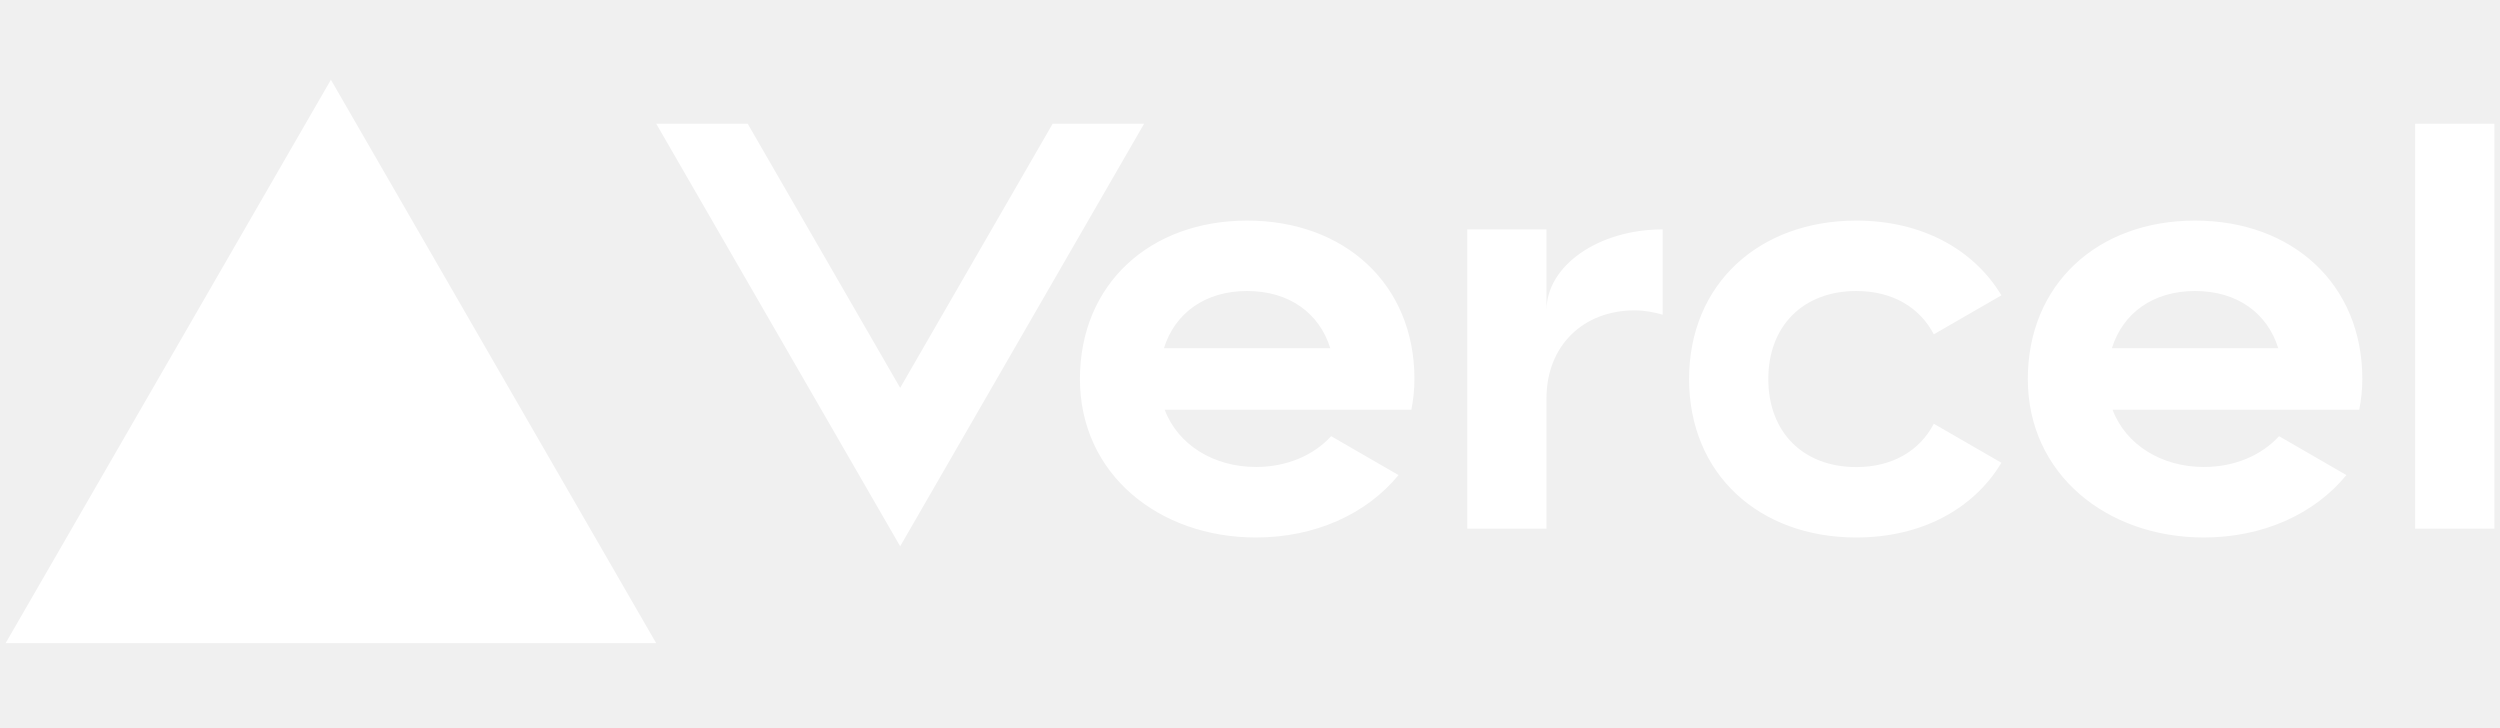
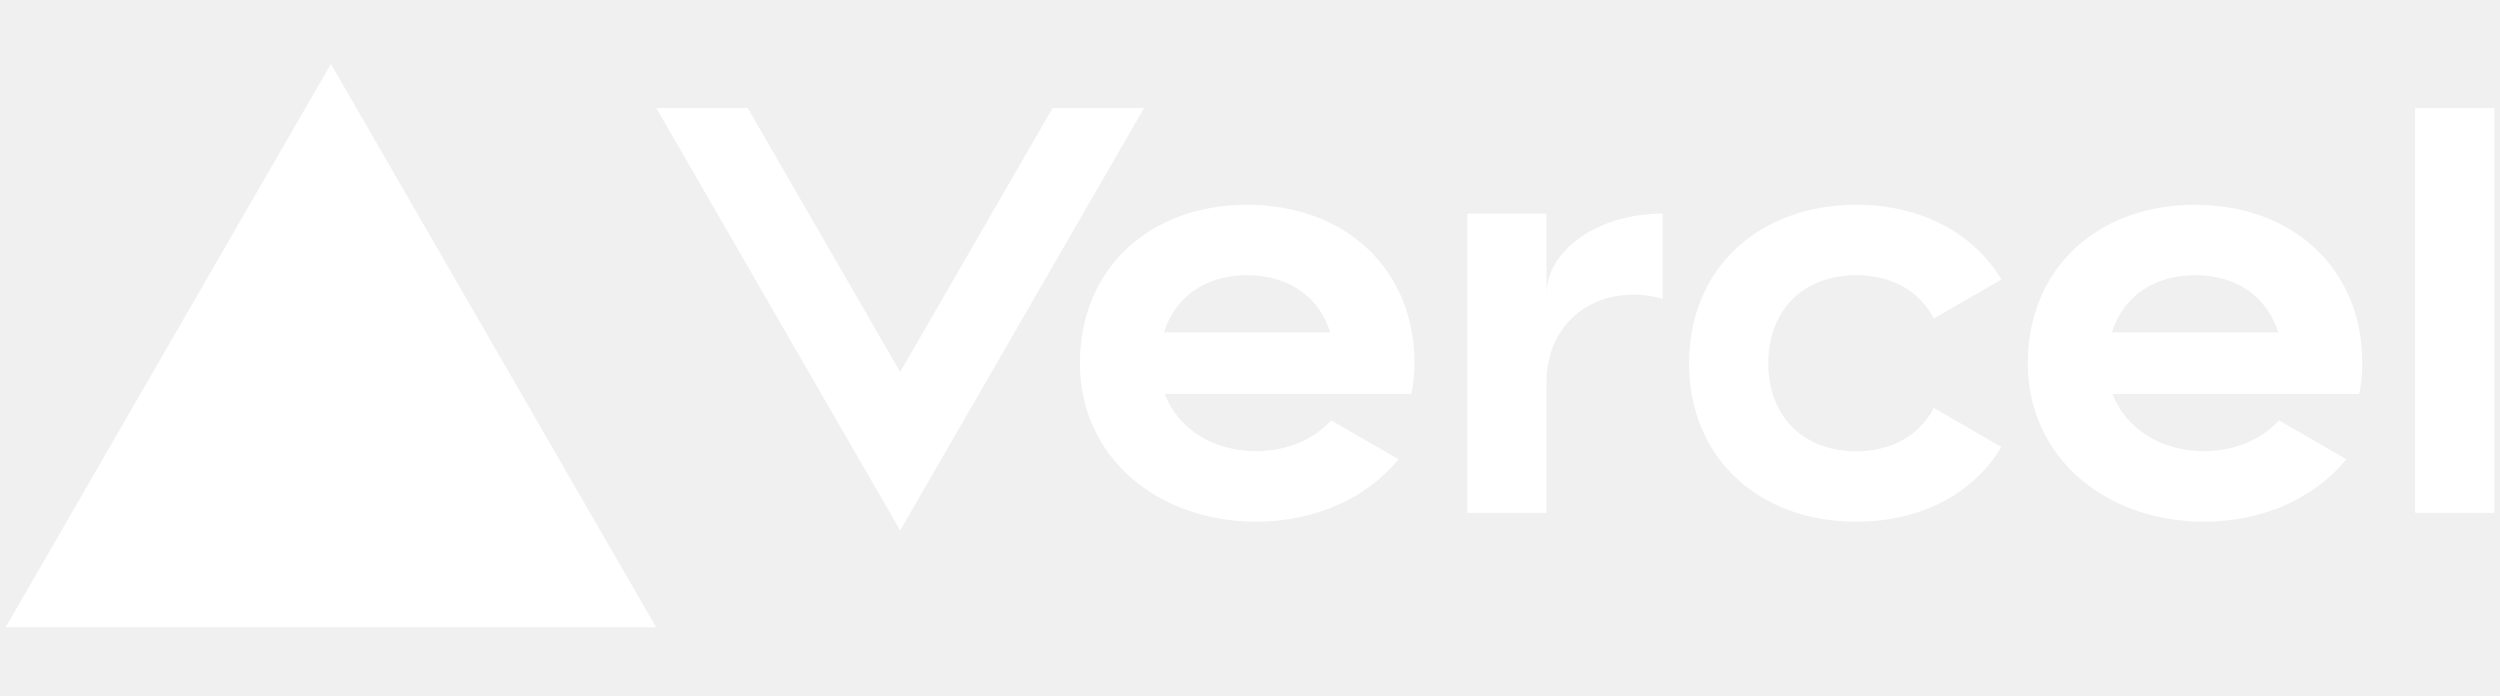
- <svg xmlns="http://www.w3.org/2000/svg" aria-label="Vercel Logotype" height="32" viewBox="0 0 284 65" width="110">
+ <svg xmlns="http://www.w3.org/2000/svg" aria-label="Vercel Logotype" height="32" viewBox="0 0 284 65" width="115">
  <path d="M141.68 16.25c-11.04 0-19 7.2-19 18s8.96 18 20 18c6.67 0 12.55-2.64 16.19-7.09l-7.65-4.42c-2.02 2.21-5.09 3.5-8.54 3.5-4.79 0-8.86-2.5-10.37-6.5h28.02c.22-1.12.35-2.28.35-3.5 0-10.79-7.96-17.99-19-17.99zm-9.46 14.5c1.25-3.99 4.67-6.5 9.45-6.5 4.79 0 8.21 2.51 9.45 6.5h-18.9zm117.14-14.5c-11.04 0-19 7.2-19 18s8.96 18 20 18c6.67 0 12.55-2.64 16.19-7.09l-7.65-4.42c-2.02 2.21-5.09 3.5-8.54 3.5-4.79 0-8.86-2.5-10.37-6.5h28.02c.22-1.12.35-2.28.35-3.5 0-10.79-7.96-17.99-19-17.99zm-9.45 14.5c1.25-3.99 4.67-6.5 9.45-6.5 4.79 0 8.21 2.51 9.45 6.5h-18.9zm-39.03 3.5c0 6 3.92 10 10 10 4.12 0 7.21-1.87 8.8-4.92l7.68 4.43c-3.18 5.3-9.14 8.49-16.48 8.49-11.05 0-19-7.2-19-18s7.96-18 19-18c7.34 0 13.29 3.19 16.48 8.49l-7.68 4.43c-1.59-3.05-4.68-4.92-8.8-4.92-6.07 0-10 4-10 10zm82.48-29v46h-9v-46h9zM37.59.25l36.95 64H.64l36.95-64zm92.38 5l-27.71 48-27.71-48h10.39l17.32 30 17.32-30h10.39zm58.91 12v9.69c-1-.29-2.06-.49-3.2-.49-5.81 0-10 4-10 10v14.8h-9v-34h9v9.2c0-5.08 5.91-9.2 13.2-9.2z" fill="#ffffff" />
</svg>
